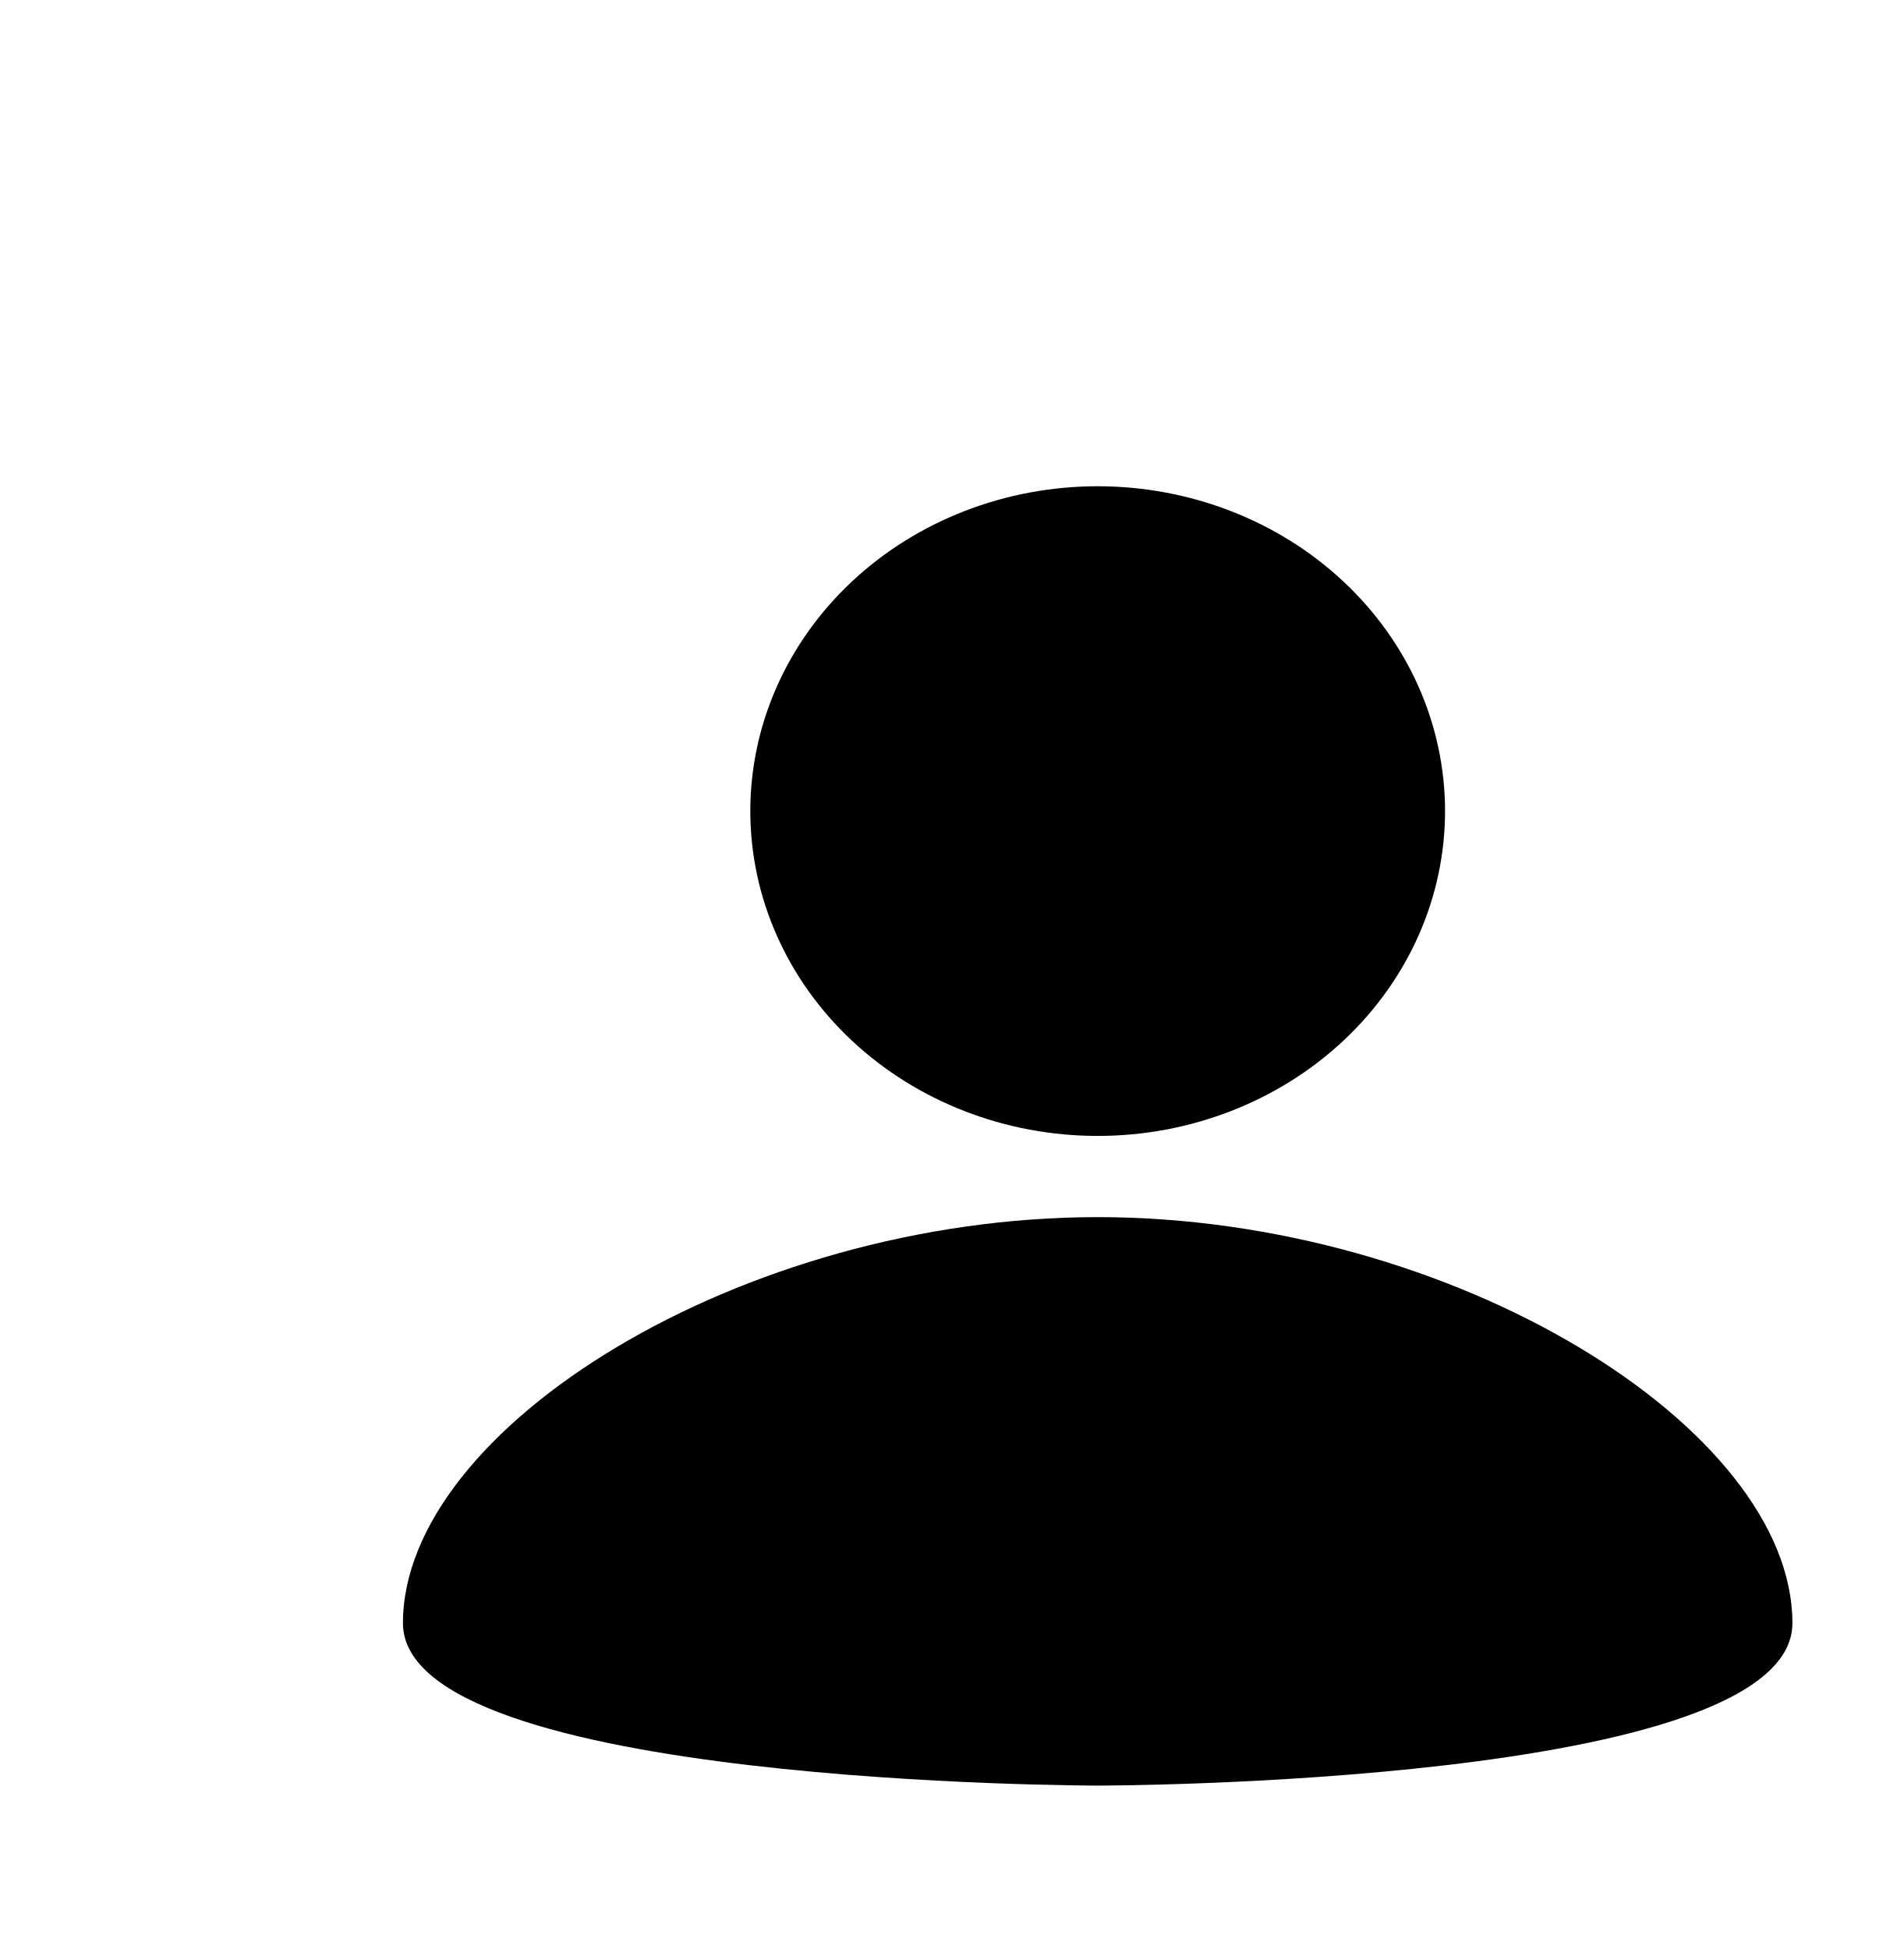
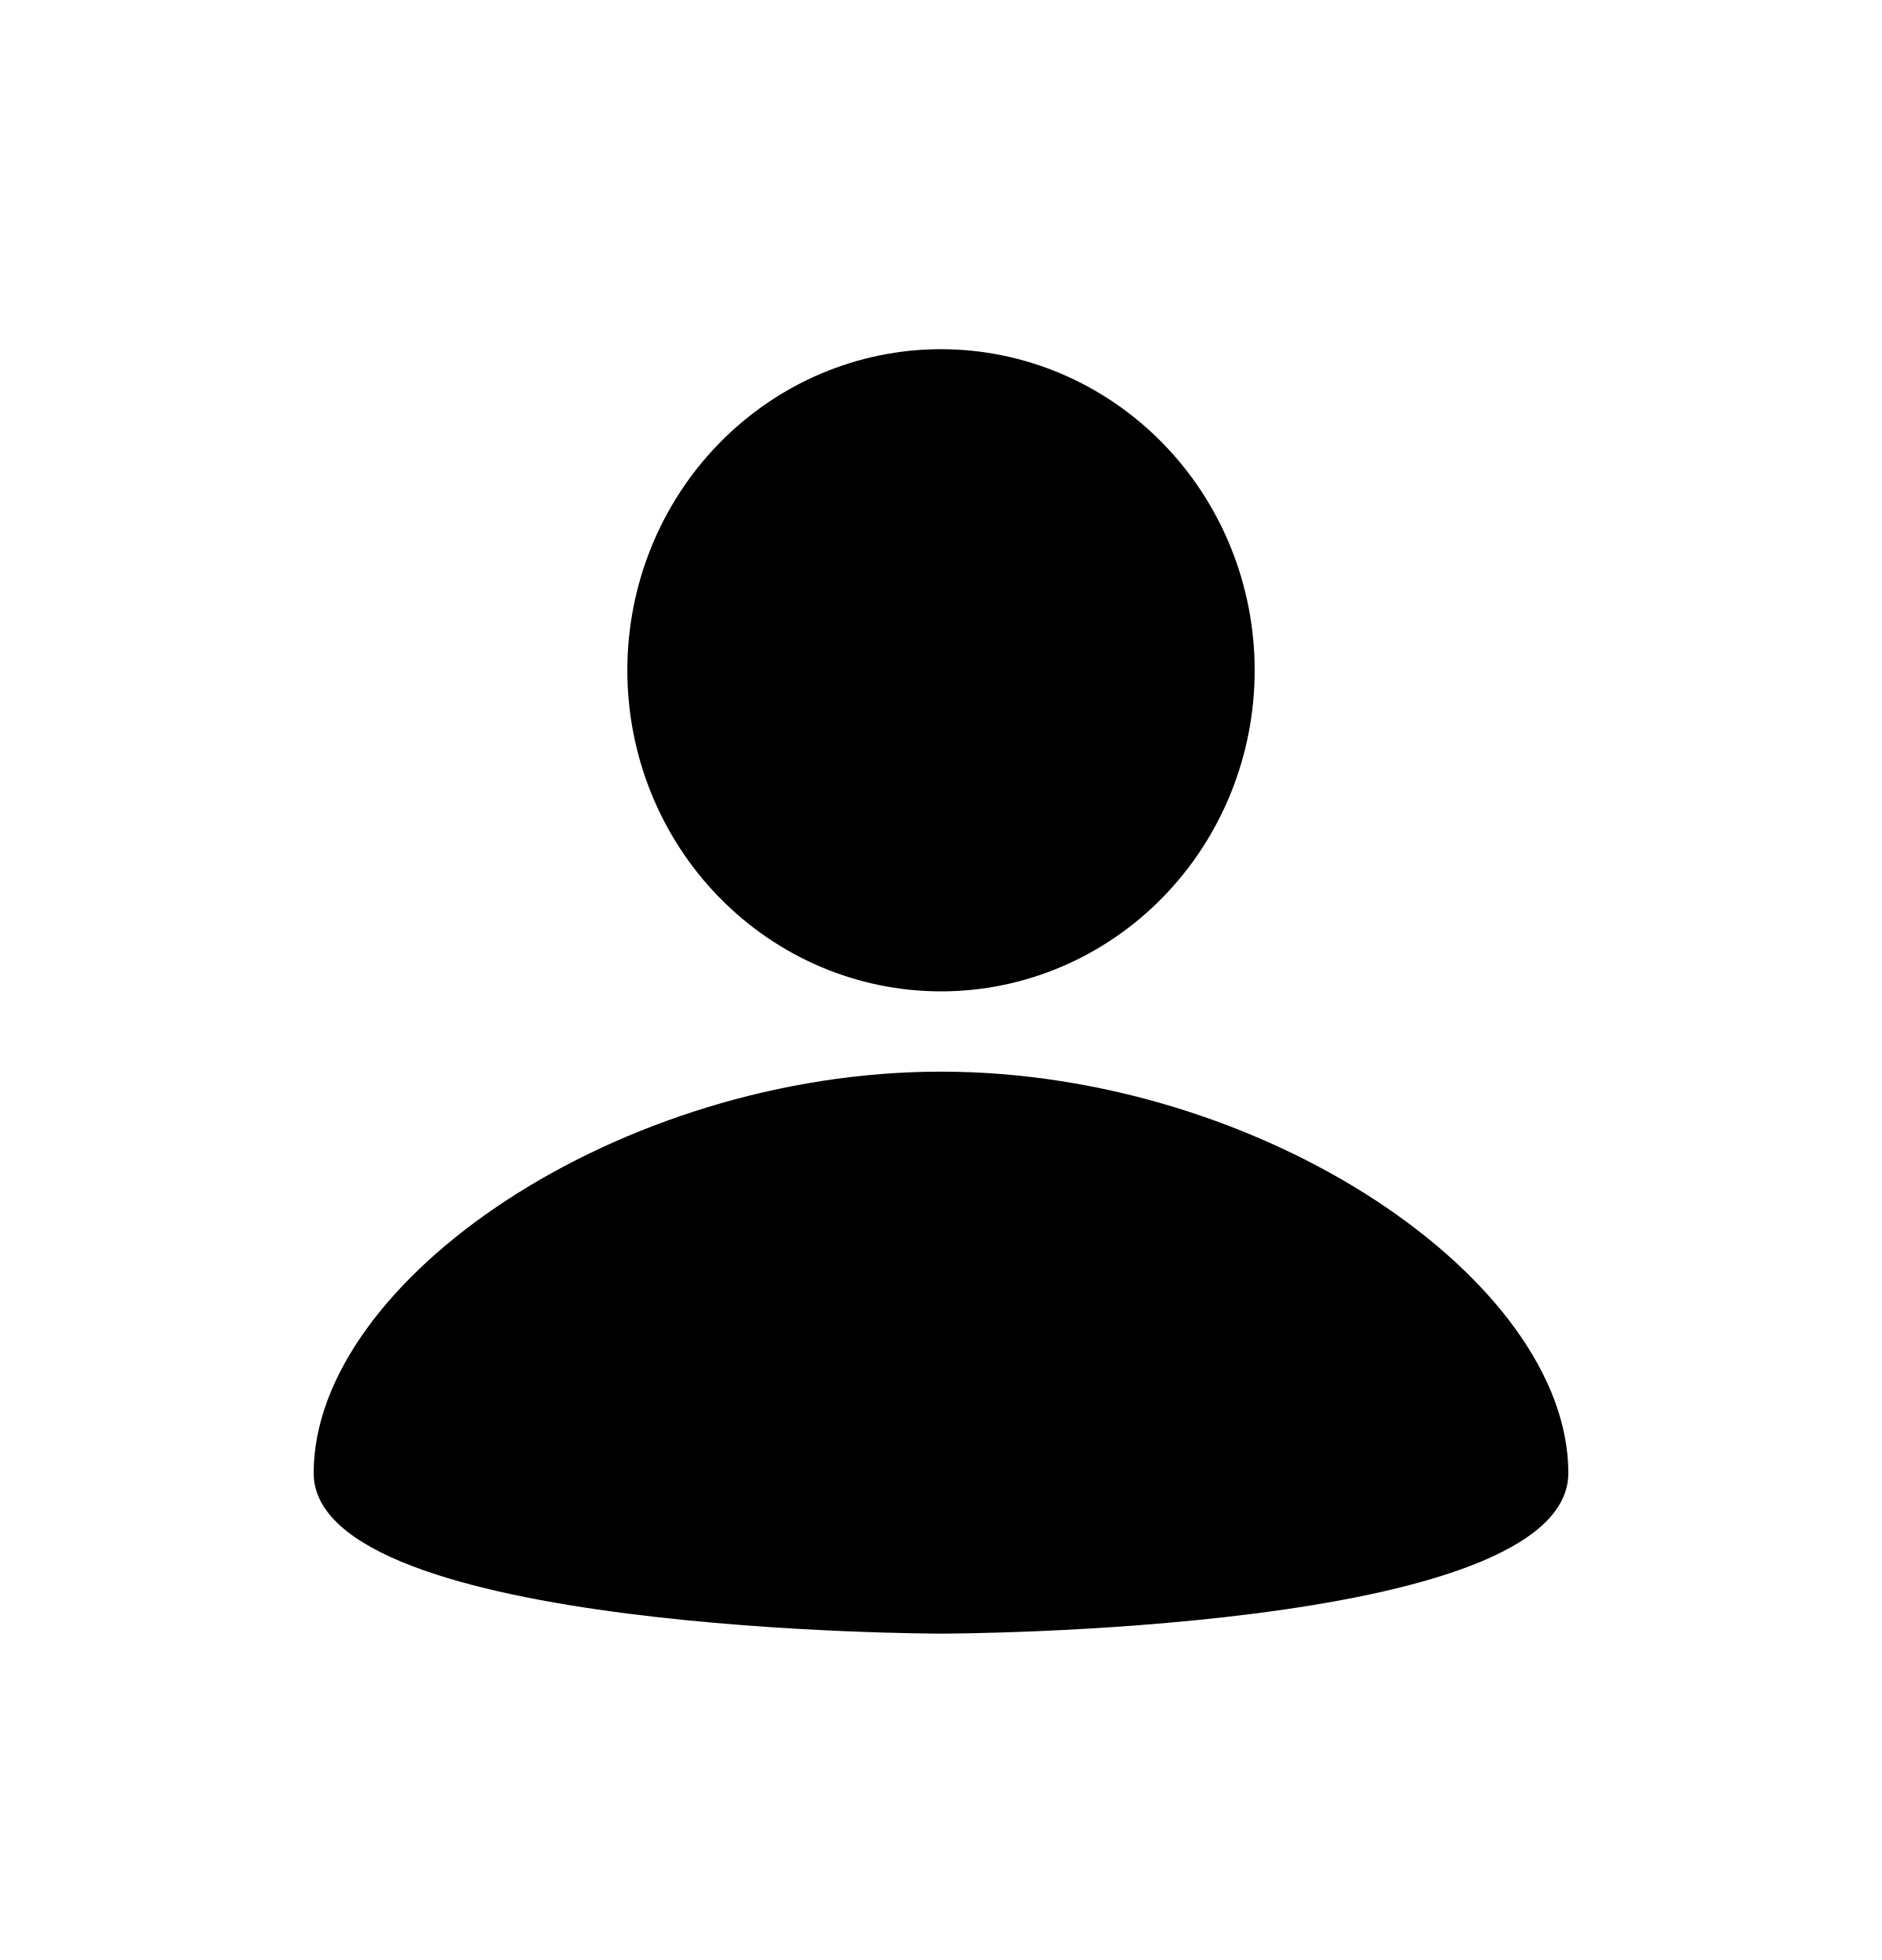
- <svg xmlns="http://www.w3.org/2000/svg" width="959" height="982" viewBox="0 0 959 982" fill="none">
-   <path d="M553 245C599.413 245 643.925 262.243 676.744 292.937C709.563 323.63 728 365.26 728 408.667C728 452.074 709.563 493.703 676.744 524.396C643.925 555.09 599.413 572.333 553 572.333C506.587 572.333 462.075 555.09 429.256 524.396C396.437 493.703 378 452.074 378 408.667C378 365.26 396.437 323.63 429.256 292.937C462.075 262.243 506.587 245 553 245ZM553 899.667C553 899.667 903 899.667 903 817.833C903 719.633 732.375 613.25 553 613.25C373.625 613.25 203 719.633 203 817.833C203 899.667 553 899.667 553 899.667Z" fill="currentColor" />
+ <svg xmlns="http://www.w3.org/2000/svg" width="100%" height="100%" viewBox="0 0 24 25" fill="none">
+   <path d="M12 4.454C13.061 4.454 14.078 4.886 14.828 5.654C15.579 6.422 16 7.463 16 8.55C16 9.636 15.579 10.678 14.828 11.446C14.078 12.214 13.061 12.645 12 12.645C10.939 12.645 9.922 12.214 9.172 11.446C8.421 10.678 8 9.636 8 8.55C8 7.463 8.421 6.422 9.172 5.654C9.922 4.886 10.939 4.454 12 4.454ZM12 20.837C12 20.837 20 20.837 20 18.789C20 16.331 16.1 13.669 12 13.669C7.9 13.669 4 16.331 4 18.789C4 20.837 12 20.837 12 20.837Z" fill="currentColor" />
</svg>
